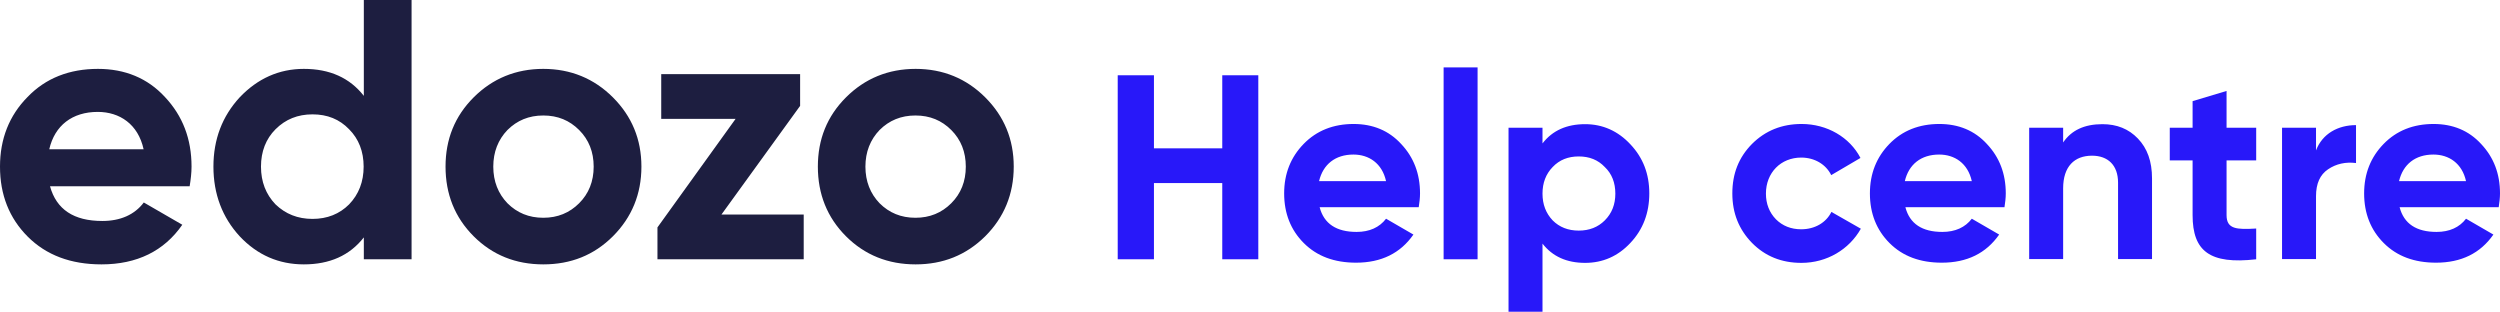
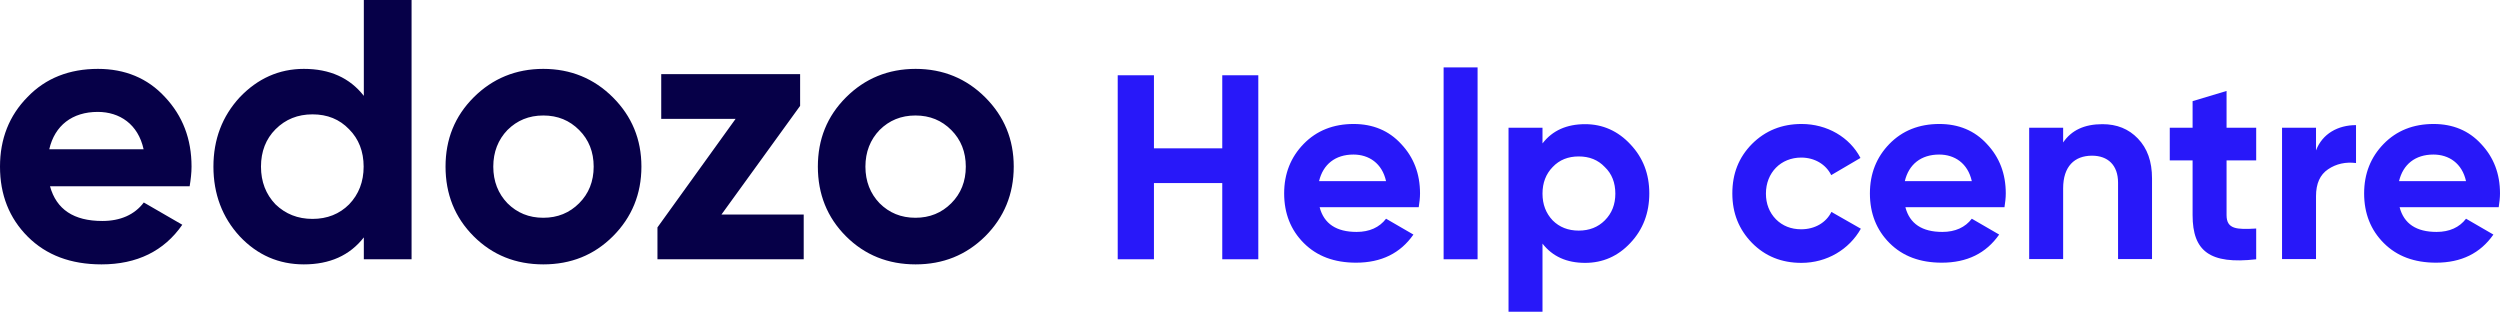
<svg xmlns="http://www.w3.org/2000/svg" viewBox="0 0 132.48 16.52">
-   <path fill="#1d1e40" d="M10.05 9.87c.06-.37.1-.71.1-1.04 0-1.47-.47-2.69-1.41-3.69-.92-1-2.12-1.49-3.55-1.49-1.51 0-2.77.49-3.73 1.49C.49 6.12 0 7.36 0 8.83c0 1.49.49 2.73 1.47 3.71s2.28 1.47 3.91 1.47c1.88 0 3.32-.71 4.28-2.1l-2.04-1.18c-.49.65-1.24.98-2.2.98-1.51 0-2.43-.61-2.77-1.84h7.4zM2.61 7.91c.29-1.26 1.22-1.98 2.57-1.98 1.16 0 2.14.65 2.43 1.98h-5zM19.28 5.08c-.75-.96-1.81-1.43-3.18-1.43-1.31 0-2.45.51-3.4 1.51-.92 1-1.39 2.22-1.39 3.67s.47 2.69 1.39 3.69c.94 1 2.08 1.49 3.4 1.49 1.37 0 2.43-.47 3.18-1.43v1.16h2.53V0h-2.53v5.08zm-4.68 5.75c-.51-.53-.77-1.2-.77-2s.26-1.47.77-1.98c.53-.53 1.18-.79 1.96-.79.79 0 1.43.26 1.94.79.51.51.77 1.18.77 1.98s-.26 1.47-.77 2c-.51.51-1.16.77-1.94.77s-1.43-.26-1.96-.77zM32.48 12.52c1-1 1.51-2.24 1.51-3.69s-.51-2.67-1.51-3.67-2.24-1.51-3.69-1.51c-1.45 0-2.69.51-3.69 1.51s-1.49 2.22-1.49 3.67.49 2.69 1.49 3.69 2.24 1.49 3.69 1.49c1.46 0 2.69-.49 3.69-1.49zm-5.59-1.75c-.49-.51-.75-1.16-.75-1.94s.26-1.43.75-1.94c.51-.51 1.14-.77 1.9-.77.77 0 1.39.26 1.9.77s.77 1.16.77 1.94-.26 1.43-.77 1.94-1.14.77-1.9.77-1.39-.26-1.9-.77zM42.4 5.61V3.93h-7.36V6.3h3.94l-4.14 5.75v1.69h7.75v-2.37h-4.36l4.17-5.76zM52.21 12.52c1-1 1.51-2.24 1.51-3.69s-.51-2.67-1.51-3.67-2.24-1.51-3.69-1.51c-1.45 0-2.69.51-3.69 1.51s-1.49 2.22-1.49 3.67.49 2.69 1.49 3.69 2.24 1.49 3.69 1.49c1.45 0 2.68-.49 3.69-1.49zm-5.6-1.75c-.49-.51-.75-1.16-.75-1.94s.26-1.43.75-1.94c.51-.51 1.14-.77 1.9-.77.77 0 1.39.26 1.9.77s.77 1.16.77 1.94-.26 1.43-.77 1.94-1.14.77-1.9.77-1.39-.26-1.9-.77z" />
+   <path fill="#060048" d="M10.05 9.87c.06-.37.1-.71.1-1.04 0-1.47-.47-2.69-1.41-3.69-.92-1-2.12-1.49-3.55-1.49-1.51 0-2.77.49-3.73 1.49C.49 6.12 0 7.36 0 8.83c0 1.49.49 2.73 1.47 3.71s2.28 1.47 3.91 1.47c1.88 0 3.32-.71 4.28-2.1l-2.04-1.18c-.49.65-1.24.98-2.2.98-1.51 0-2.43-.61-2.77-1.84h7.4zM2.61 7.91c.29-1.26 1.22-1.98 2.57-1.98 1.16 0 2.14.65 2.43 1.98h-5zM19.28 5.08c-.75-.96-1.81-1.43-3.18-1.43-1.31 0-2.45.51-3.4 1.51-.92 1-1.39 2.22-1.39 3.67s.47 2.69 1.39 3.69c.94 1 2.08 1.49 3.4 1.49 1.37 0 2.43-.47 3.18-1.43v1.16h2.53V0h-2.53v5.08zm-4.68 5.75c-.51-.53-.77-1.2-.77-2s.26-1.47.77-1.98c.53-.53 1.18-.79 1.96-.79.79 0 1.43.26 1.94.79.51.51.77 1.18.77 1.98s-.26 1.47-.77 2c-.51.51-1.16.77-1.94.77s-1.43-.26-1.96-.77zM32.48 12.52c1-1 1.51-2.24 1.51-3.69s-.51-2.67-1.51-3.67-2.24-1.51-3.69-1.51c-1.45 0-2.69.51-3.69 1.51s-1.49 2.22-1.49 3.67.49 2.69 1.49 3.69 2.24 1.49 3.69 1.49c1.46 0 2.69-.49 3.69-1.49zm-5.59-1.75c-.49-.51-.75-1.16-.75-1.94s.26-1.43.75-1.94c.51-.51 1.14-.77 1.9-.77.77 0 1.39.26 1.9.77s.77 1.16.77 1.94-.26 1.43-.77 1.94-1.14.77-1.9.77-1.39-.26-1.9-.77zM42.4 5.61V3.93h-7.36V6.3h3.94l-4.14 5.75v1.69h7.75v-2.37h-4.36l4.17-5.76zM52.21 12.52c1-1 1.51-2.24 1.51-3.69s-.51-2.67-1.51-3.67-2.24-1.51-3.69-1.51c-1.45 0-2.69.51-3.69 1.51s-1.49 2.22-1.49 3.67.49 2.69 1.49 3.69 2.24 1.49 3.69 1.49c1.45 0 2.68-.49 3.69-1.49zm-5.6-1.75c-.49-.51-.75-1.16-.75-1.94s.26-1.43.75-1.94c.51-.51 1.14-.77 1.9-.77.77 0 1.39.26 1.9.77s.77 1.16.77 1.94-.26 1.43-.77 1.94-1.14.77-1.9.77-1.39-.26-1.9-.77z" />
  <path fill="#2818f9" d="M64.77 7.86h-3.62V3.99h-1.92v9.75h1.92V9.7h3.62v4.04h1.91V3.99h-1.91v3.87zM75.18 10.99c.04-.26.07-.5.07-.74 0-1.04-.33-1.91-1-2.62-.65-.71-1.5-1.06-2.52-1.06-1.07 0-1.96.35-2.65 1.06-.68.7-1.03 1.57-1.03 2.62 0 1.06.35 1.94 1.04 2.63.7.7 1.62 1.04 2.77 1.04 1.34 0 2.35-.5 3.04-1.49l-1.45-.84c-.35.46-.88.7-1.56.7-1.07 0-1.73-.43-1.96-1.31h5.25zM69.9 9.6c.21-.89.86-1.41 1.82-1.41.82 0 1.52.46 1.73 1.41H69.9zM78.3 13.74V3.57h-1.8v10.17h1.8zM84 6.58c-.97 0-1.73.33-2.26 1.02v-.83h-1.8v9.75h1.8v-3.61c.53.68 1.28 1.02 2.26 1.02.93 0 1.74-.35 2.4-1.06.67-.71 1-1.59 1-2.62s-.33-1.89-1-2.6c-.66-.71-1.47-1.07-2.4-1.07zm-1.72 5.1c-.36-.38-.54-.85-.54-1.42s.18-1.04.54-1.41c.36-.38.82-.56 1.38-.56s1.02.18 1.38.56c.38.36.56.84.56 1.41s-.18 1.04-.56 1.42c-.36.36-.82.54-1.38.54s-1.02-.18-1.38-.54zM95.46 13.93c1.35 0 2.53-.71 3.15-1.81l-1.56-.89c-.28.57-.88.92-1.6.92-.54 0-.99-.18-1.34-.53-.35-.36-.53-.82-.53-1.36 0-1.11.79-1.91 1.87-1.91.71 0 1.31.36 1.59.93l1.55-.91c-.57-1.1-1.77-1.8-3.12-1.8-1.04 0-1.92.35-2.63 1.06-.7.71-1.04 1.57-1.04 2.62s.35 1.91 1.04 2.62c.7.71 1.57 1.06 2.62 1.06zM106.22 10.99c.04-.26.07-.5.07-.74 0-1.04-.33-1.91-1-2.62-.65-.71-1.5-1.06-2.52-1.06-1.07 0-1.96.35-2.65 1.06-.68.7-1.03 1.57-1.03 2.62 0 1.06.35 1.94 1.04 2.63.7.7 1.62 1.04 2.77 1.04 1.34 0 2.35-.5 3.04-1.49l-1.45-.84c-.35.46-.88.7-1.56.7-1.07 0-1.73-.43-1.96-1.31h5.25zm-5.28-1.39c.21-.89.86-1.41 1.82-1.41.82 0 1.52.46 1.73 1.41h-3.55zM111.41 6.58c-.95 0-1.64.32-2.08.97v-.78h-1.8v6.96h1.8V9.98c0-1.16.6-1.73 1.53-1.73.84 0 1.38.5 1.38 1.43v4.05h1.8V9.46c0-.91-.25-1.6-.75-2.12-.49-.51-1.11-.76-1.88-.76zM119.56 6.77h-1.57V4.82l-1.8.54v1.41h-1.21V8.5h1.21v2.9c0 1.91.91 2.62 3.37 2.34v-1.63c-1.03.06-1.57.04-1.57-.71V8.5h1.57V6.77zM122.73 6.77h-1.8v6.96h1.8V10.4c0-.67.21-1.14.64-1.43s.93-.4 1.48-.33V6.63c-.95 0-1.78.45-2.12 1.34v-1.2zM132.41 10.99c.04-.26.07-.5.07-.74 0-1.04-.33-1.91-1-2.62-.65-.71-1.5-1.06-2.52-1.06-1.07 0-1.96.35-2.65 1.06-.68.7-1.03 1.57-1.03 2.62 0 1.06.35 1.94 1.04 2.63.7.7 1.62 1.04 2.77 1.04 1.34 0 2.35-.5 3.04-1.49l-1.45-.84c-.35.46-.88.7-1.56.7-1.07 0-1.73-.43-1.96-1.31h5.25zm-5.28-1.39c.21-.89.86-1.41 1.82-1.41.82 0 1.52.46 1.73 1.41h-3.55z" />
</svg>
